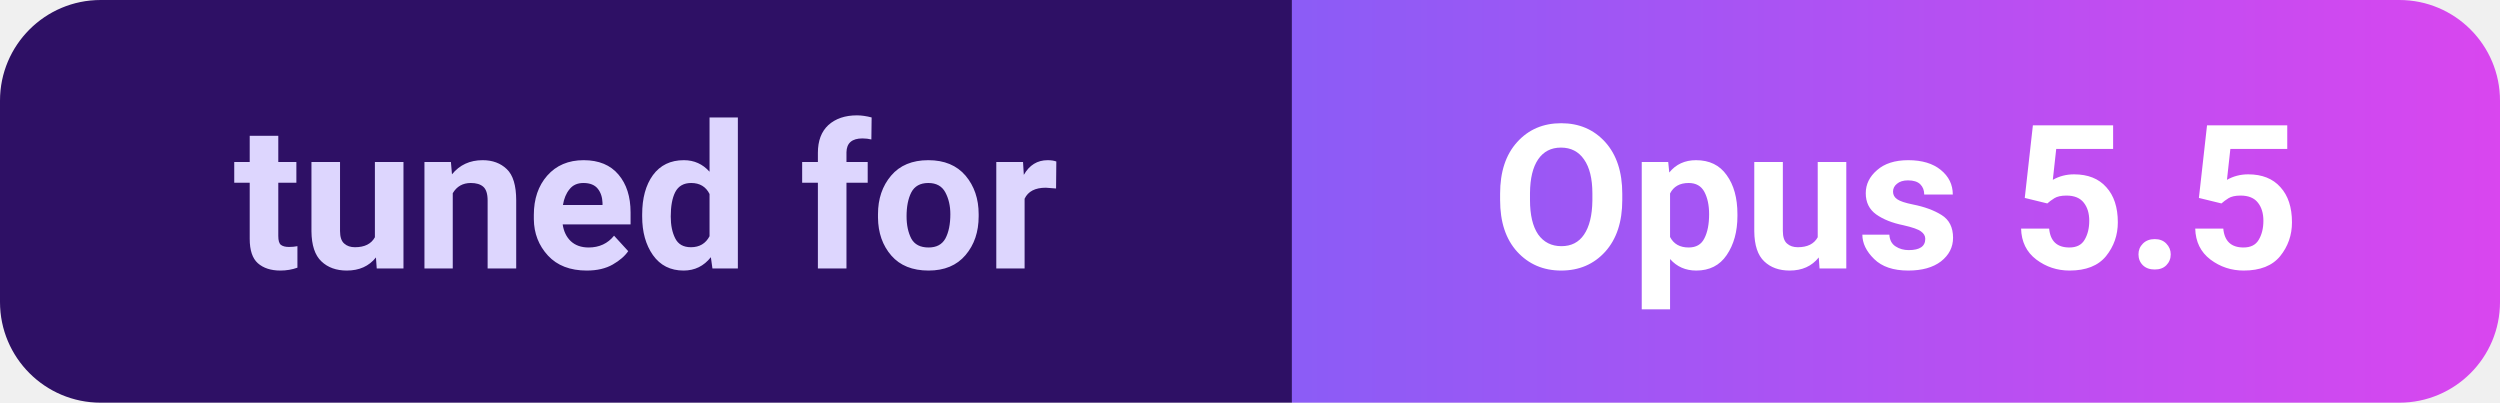
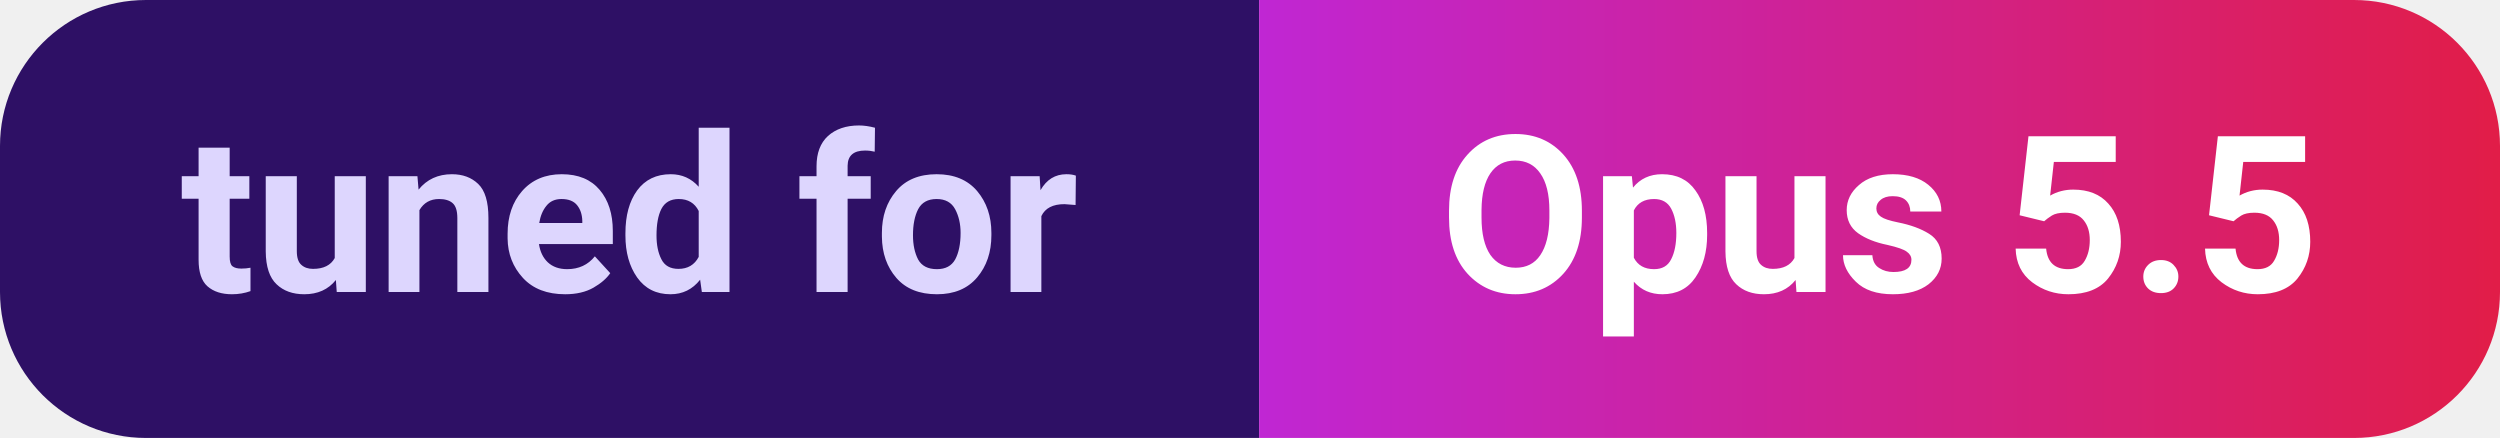
- <svg xmlns="http://www.w3.org/2000/svg" width="149" height="24" viewBox="0 0 149 24" role="img" aria-label="Tuned for Opus 5.5">
+ <svg xmlns="http://www.w3.org/2000/svg" width="137" height="24" viewBox="0 0 137 24" role="img" aria-label="Tuned for Opus 5.5">
  <defs>
    <linearGradient id="accent" x1="0" y1="0" x2="1" y2="0">
-       <stop offset="0" stop-color="#8B5CF6" />
-       <stop offset="1" stop-color="#D946EF" />
+       <stop offset="0" stop-color="#C026D3" />
+       <stop offset="1" stop-color="#E11D48" />
    </linearGradient>
    <clipPath id="shape">
-       <rect width="149" height="24" rx="6" />
+       <rect width="137" height="24" rx="8" />
    </clipPath>
  </defs>
  <g clip-path="url(#shape)">
-     <rect width="77" height="24" fill="#2E1065" />
-     <rect x="77" width="72" height="24" fill="url(#accent)" />
+     <rect width="69" height="24" fill="#2E1065" />
+     <rect x="69" width="68" height="24" fill="url(#accent)" />
  </g>
  <g font-family="-apple-system, BlinkMacSystemFont, 'Segoe UI', Roboto, Helvetica, Arial, sans-serif" font-size="12" font-weight="600" text-anchor="middle">
-     <text x="38.5" y="16" fill="#DDD6FE">tuned for</text>
-     <text x="113" y="16" fill="#FFFFFF">Opus 5.5</text>
+     <text x="34.5" y="16" fill="#DDD6FE">tuned for</text>
+     <text x="103" y="16" fill="#FFFFFF">Opus 5.5</text>
  </g>
</svg>
